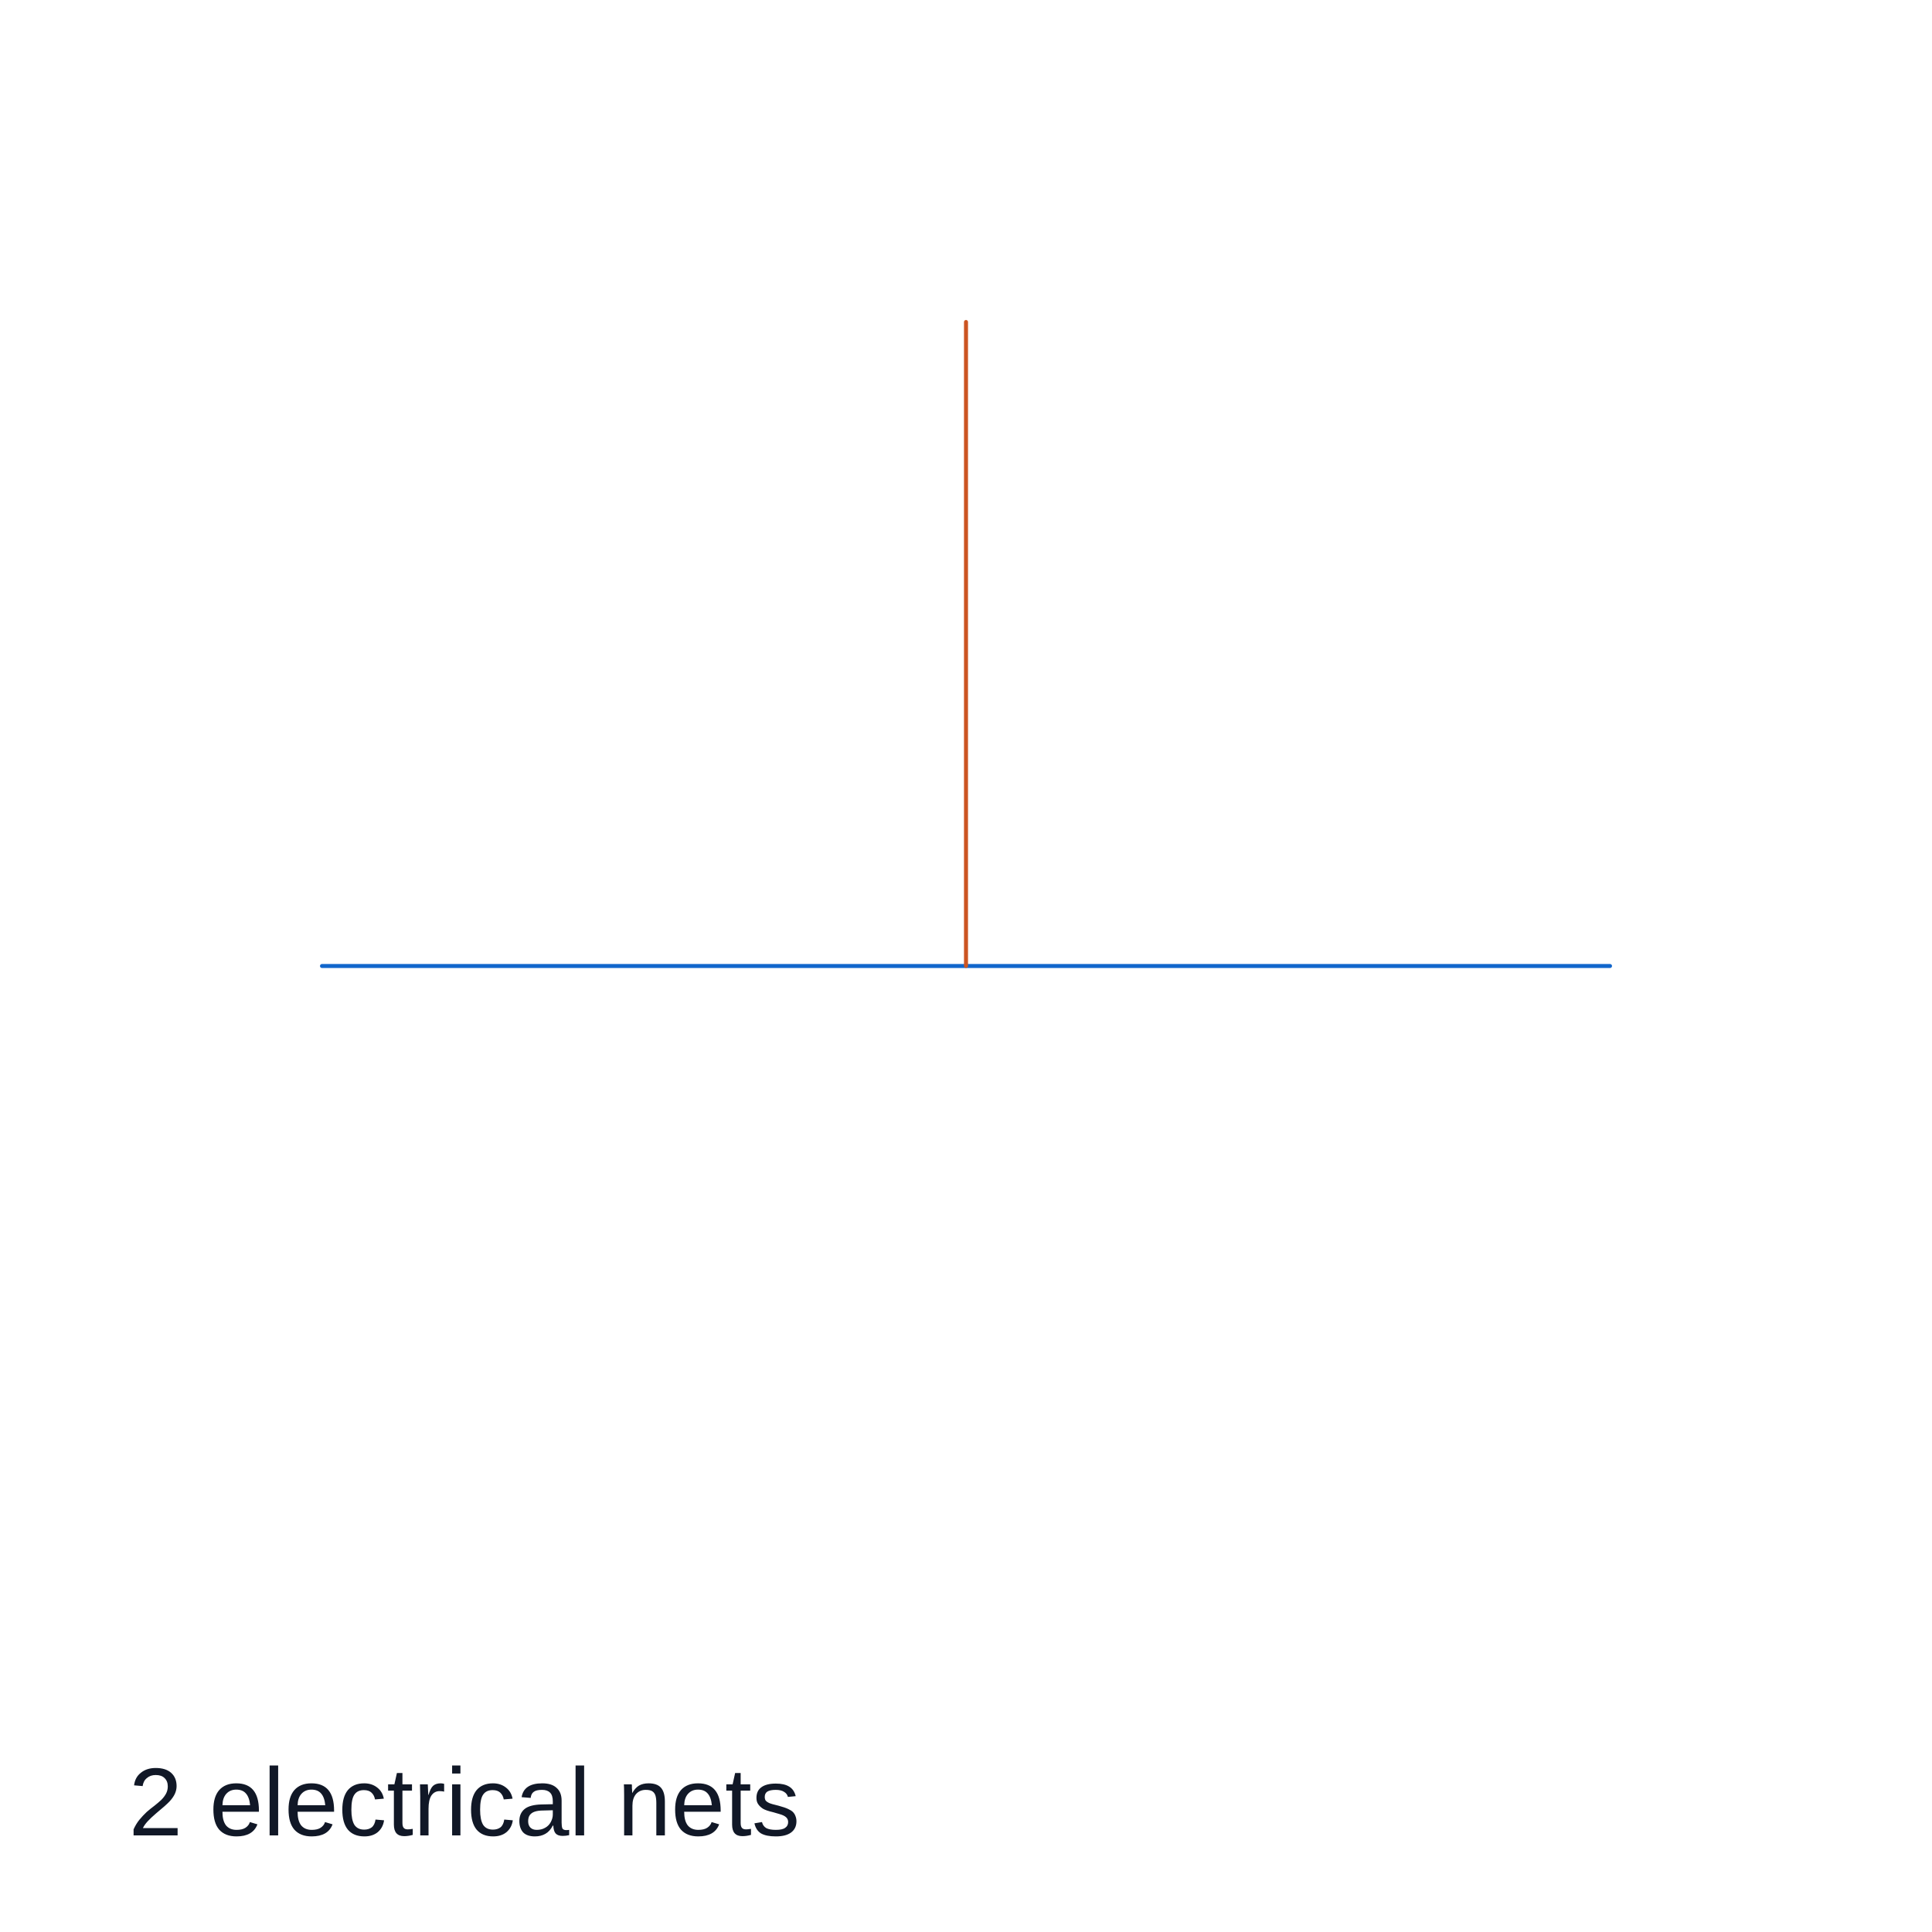
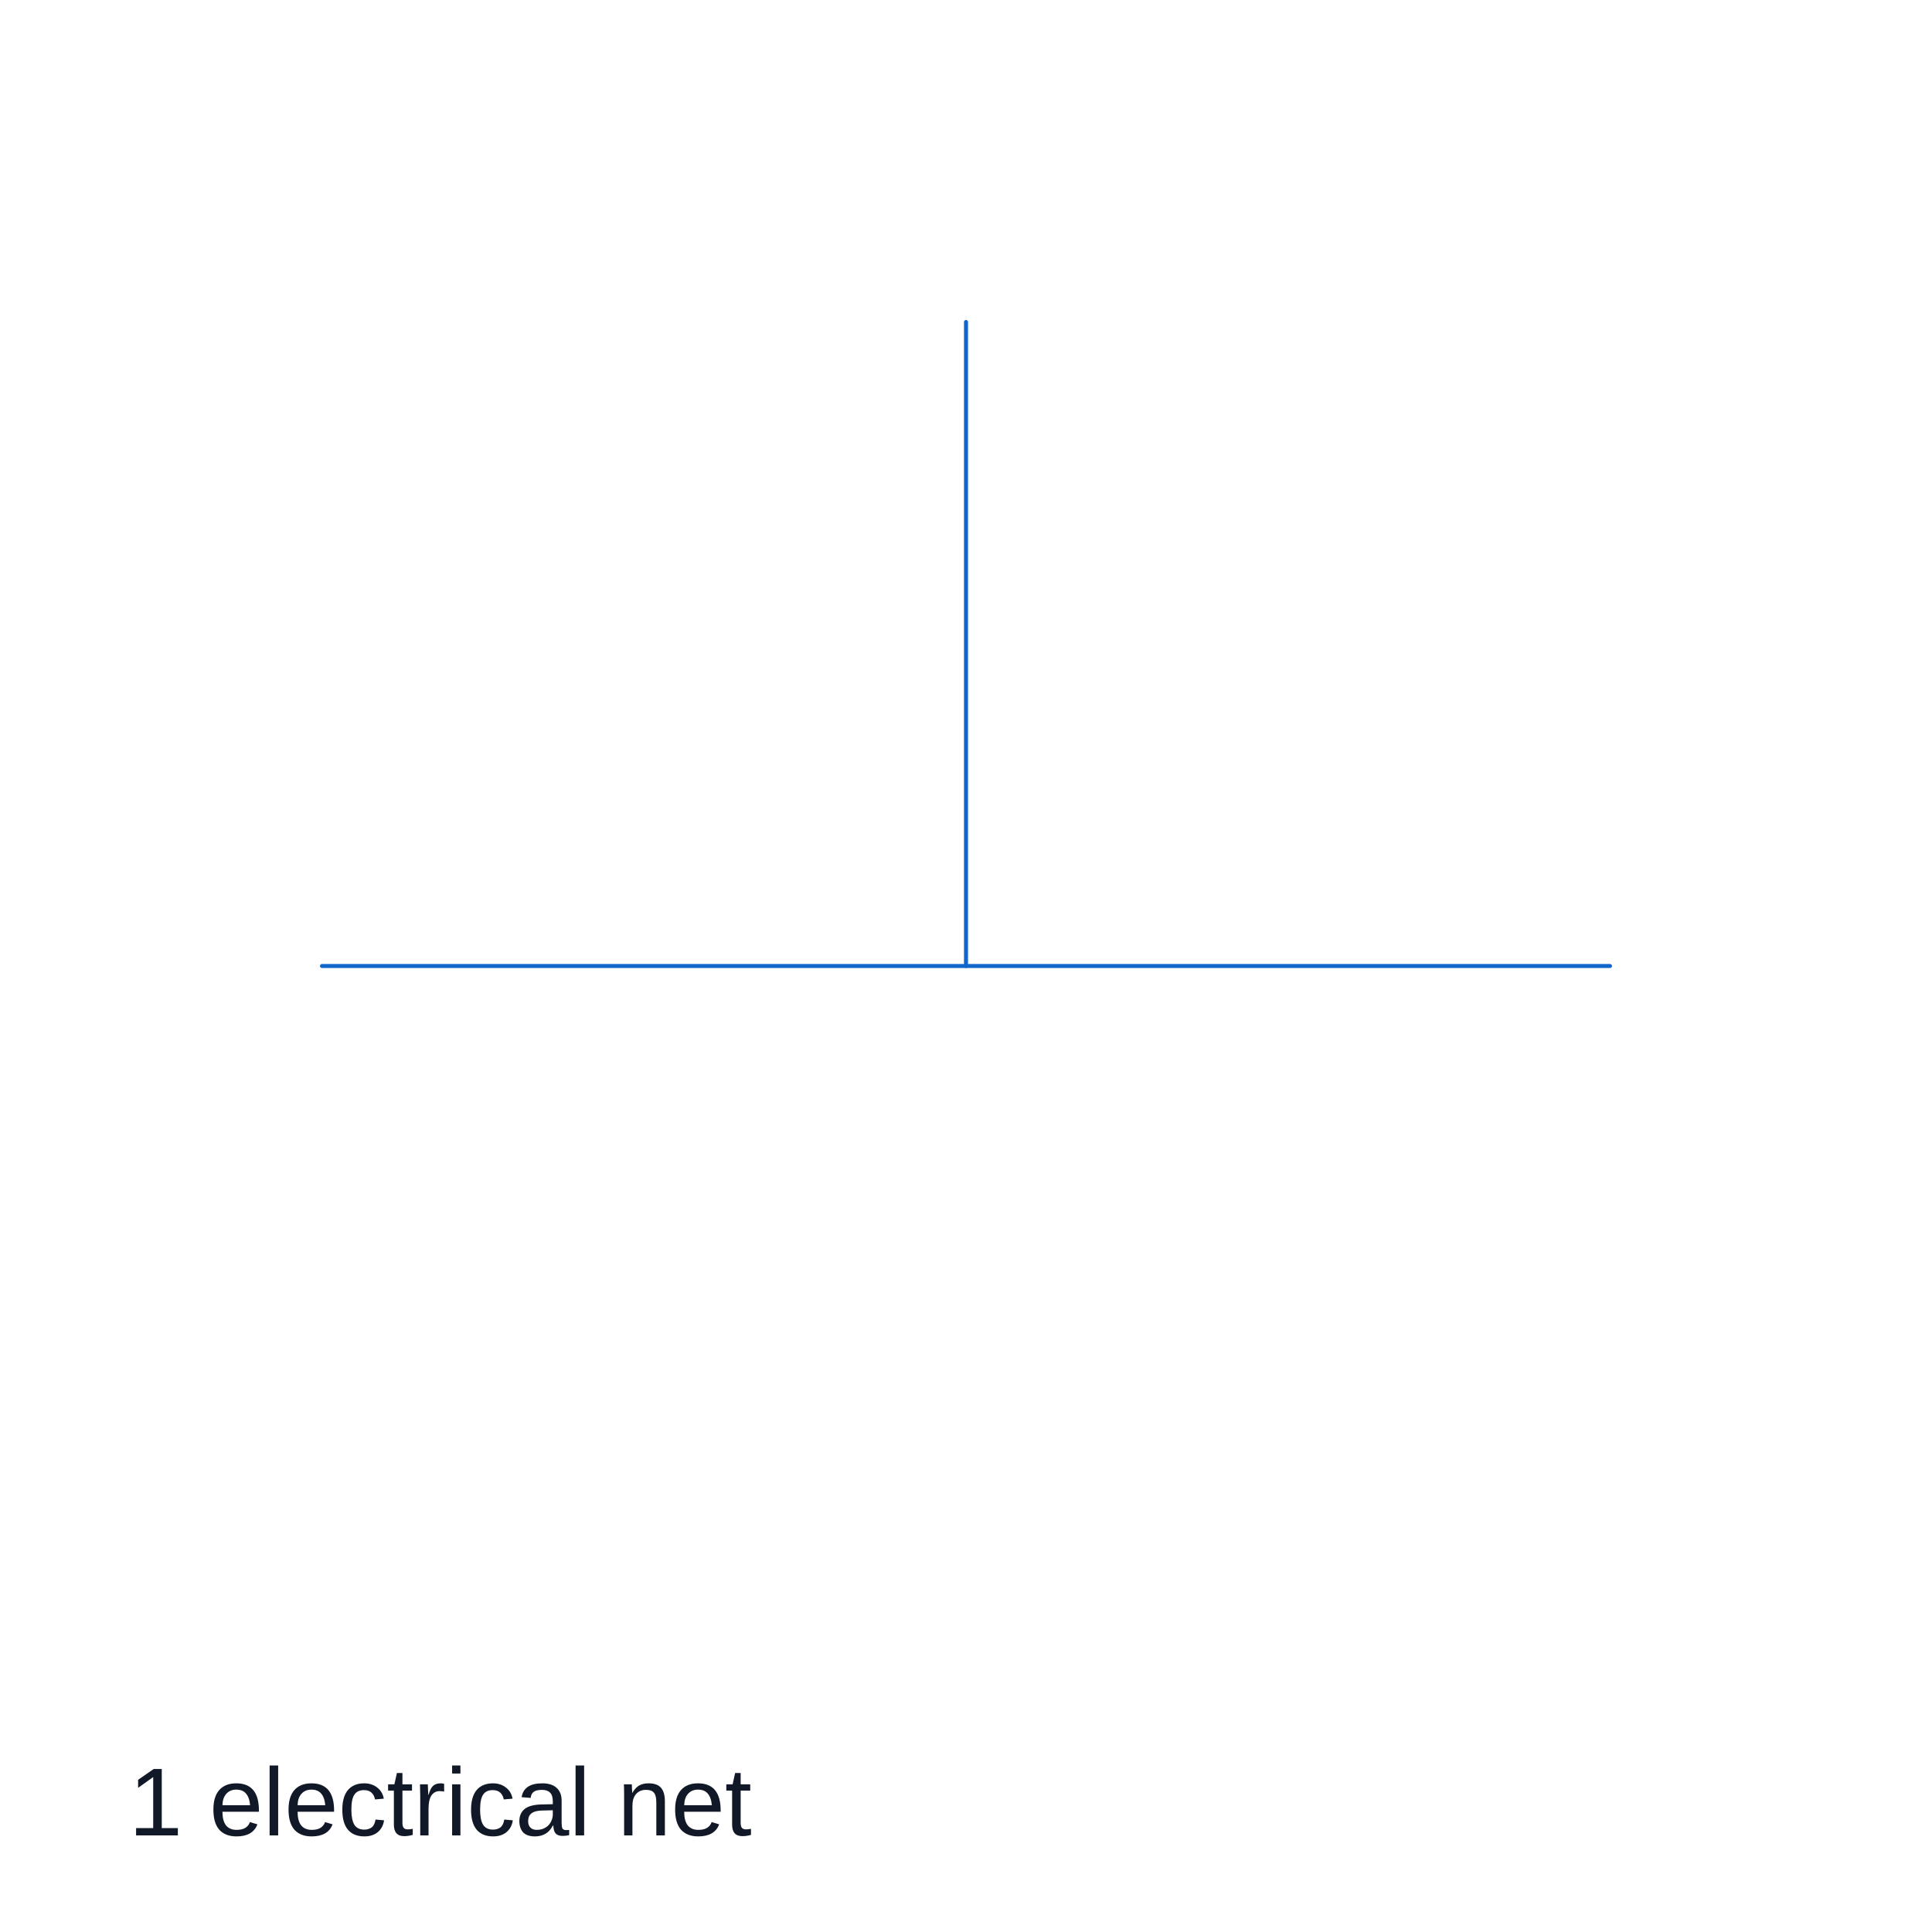
<svg xmlns="http://www.w3.org/2000/svg" width="480" height="480" viewBox="0 0 120 120" role="img" aria-label="t-connection" class="altium-sheet" data-renderer="altiumts">
  <rect width="100%" height="100%" fill="#fff" />
  <g stroke-linecap="round" stroke-linejoin="round">
    <defs>
      <clipPath id="altium-sheet-paper">
        <rect x="0" y="0" width="120" height="120" />
      </clipPath>
    </defs>
    <g data-sheet-content="true" clip-path="url(#altium-sheet-paper)">
      <polyline data-record="27" points="20,60 100,60" fill="none" stroke="#1166cc" stroke-width="0.25" />
-       <polyline data-record="27" points="60,60 60,20" fill="none" stroke="#cc5522" stroke-width="0.25" />
+       <polyline data-record="27" points="60,60 60,20" fill="none" stroke="#1166cc" stroke-width="0.25" />
    </g>
  </g>
-   <text x="8" y="114" font-family="Arial" font-size="6" fill="#111827">2 electrical nets</text>
+   <text x="8" y="114" font-family="Arial" font-size="6" fill="#111827">1 electrical net</text>
</svg>
